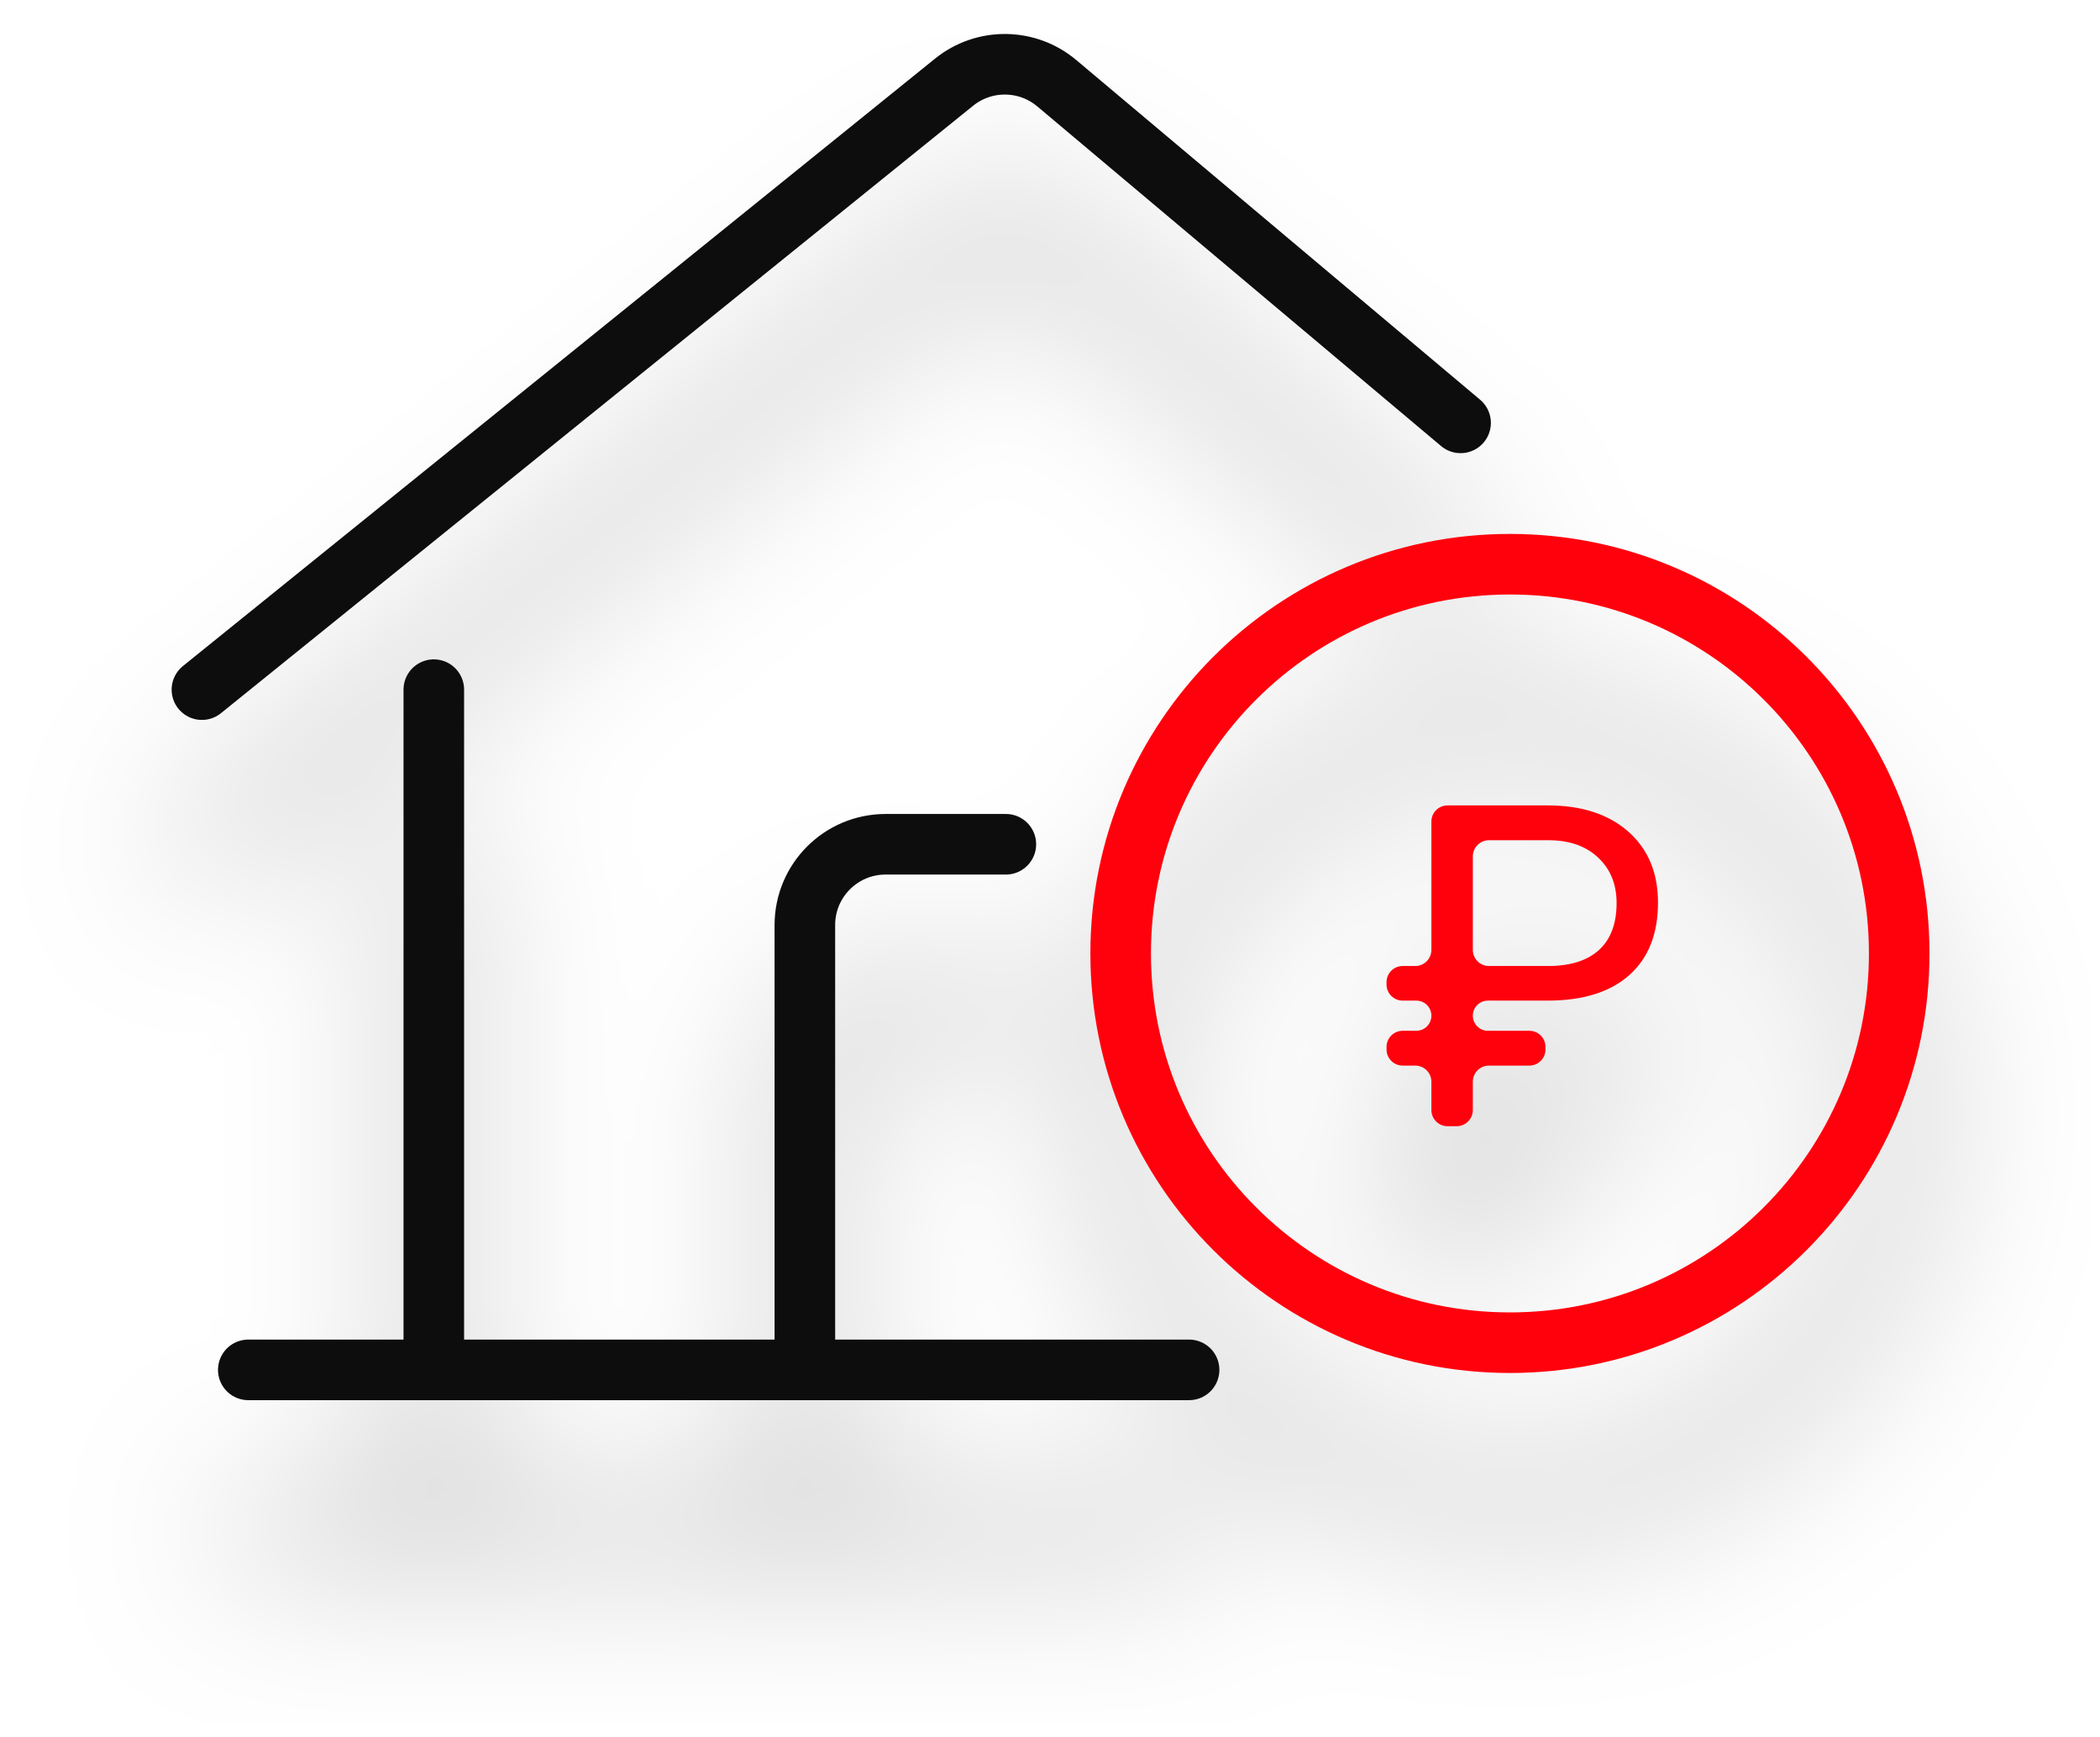
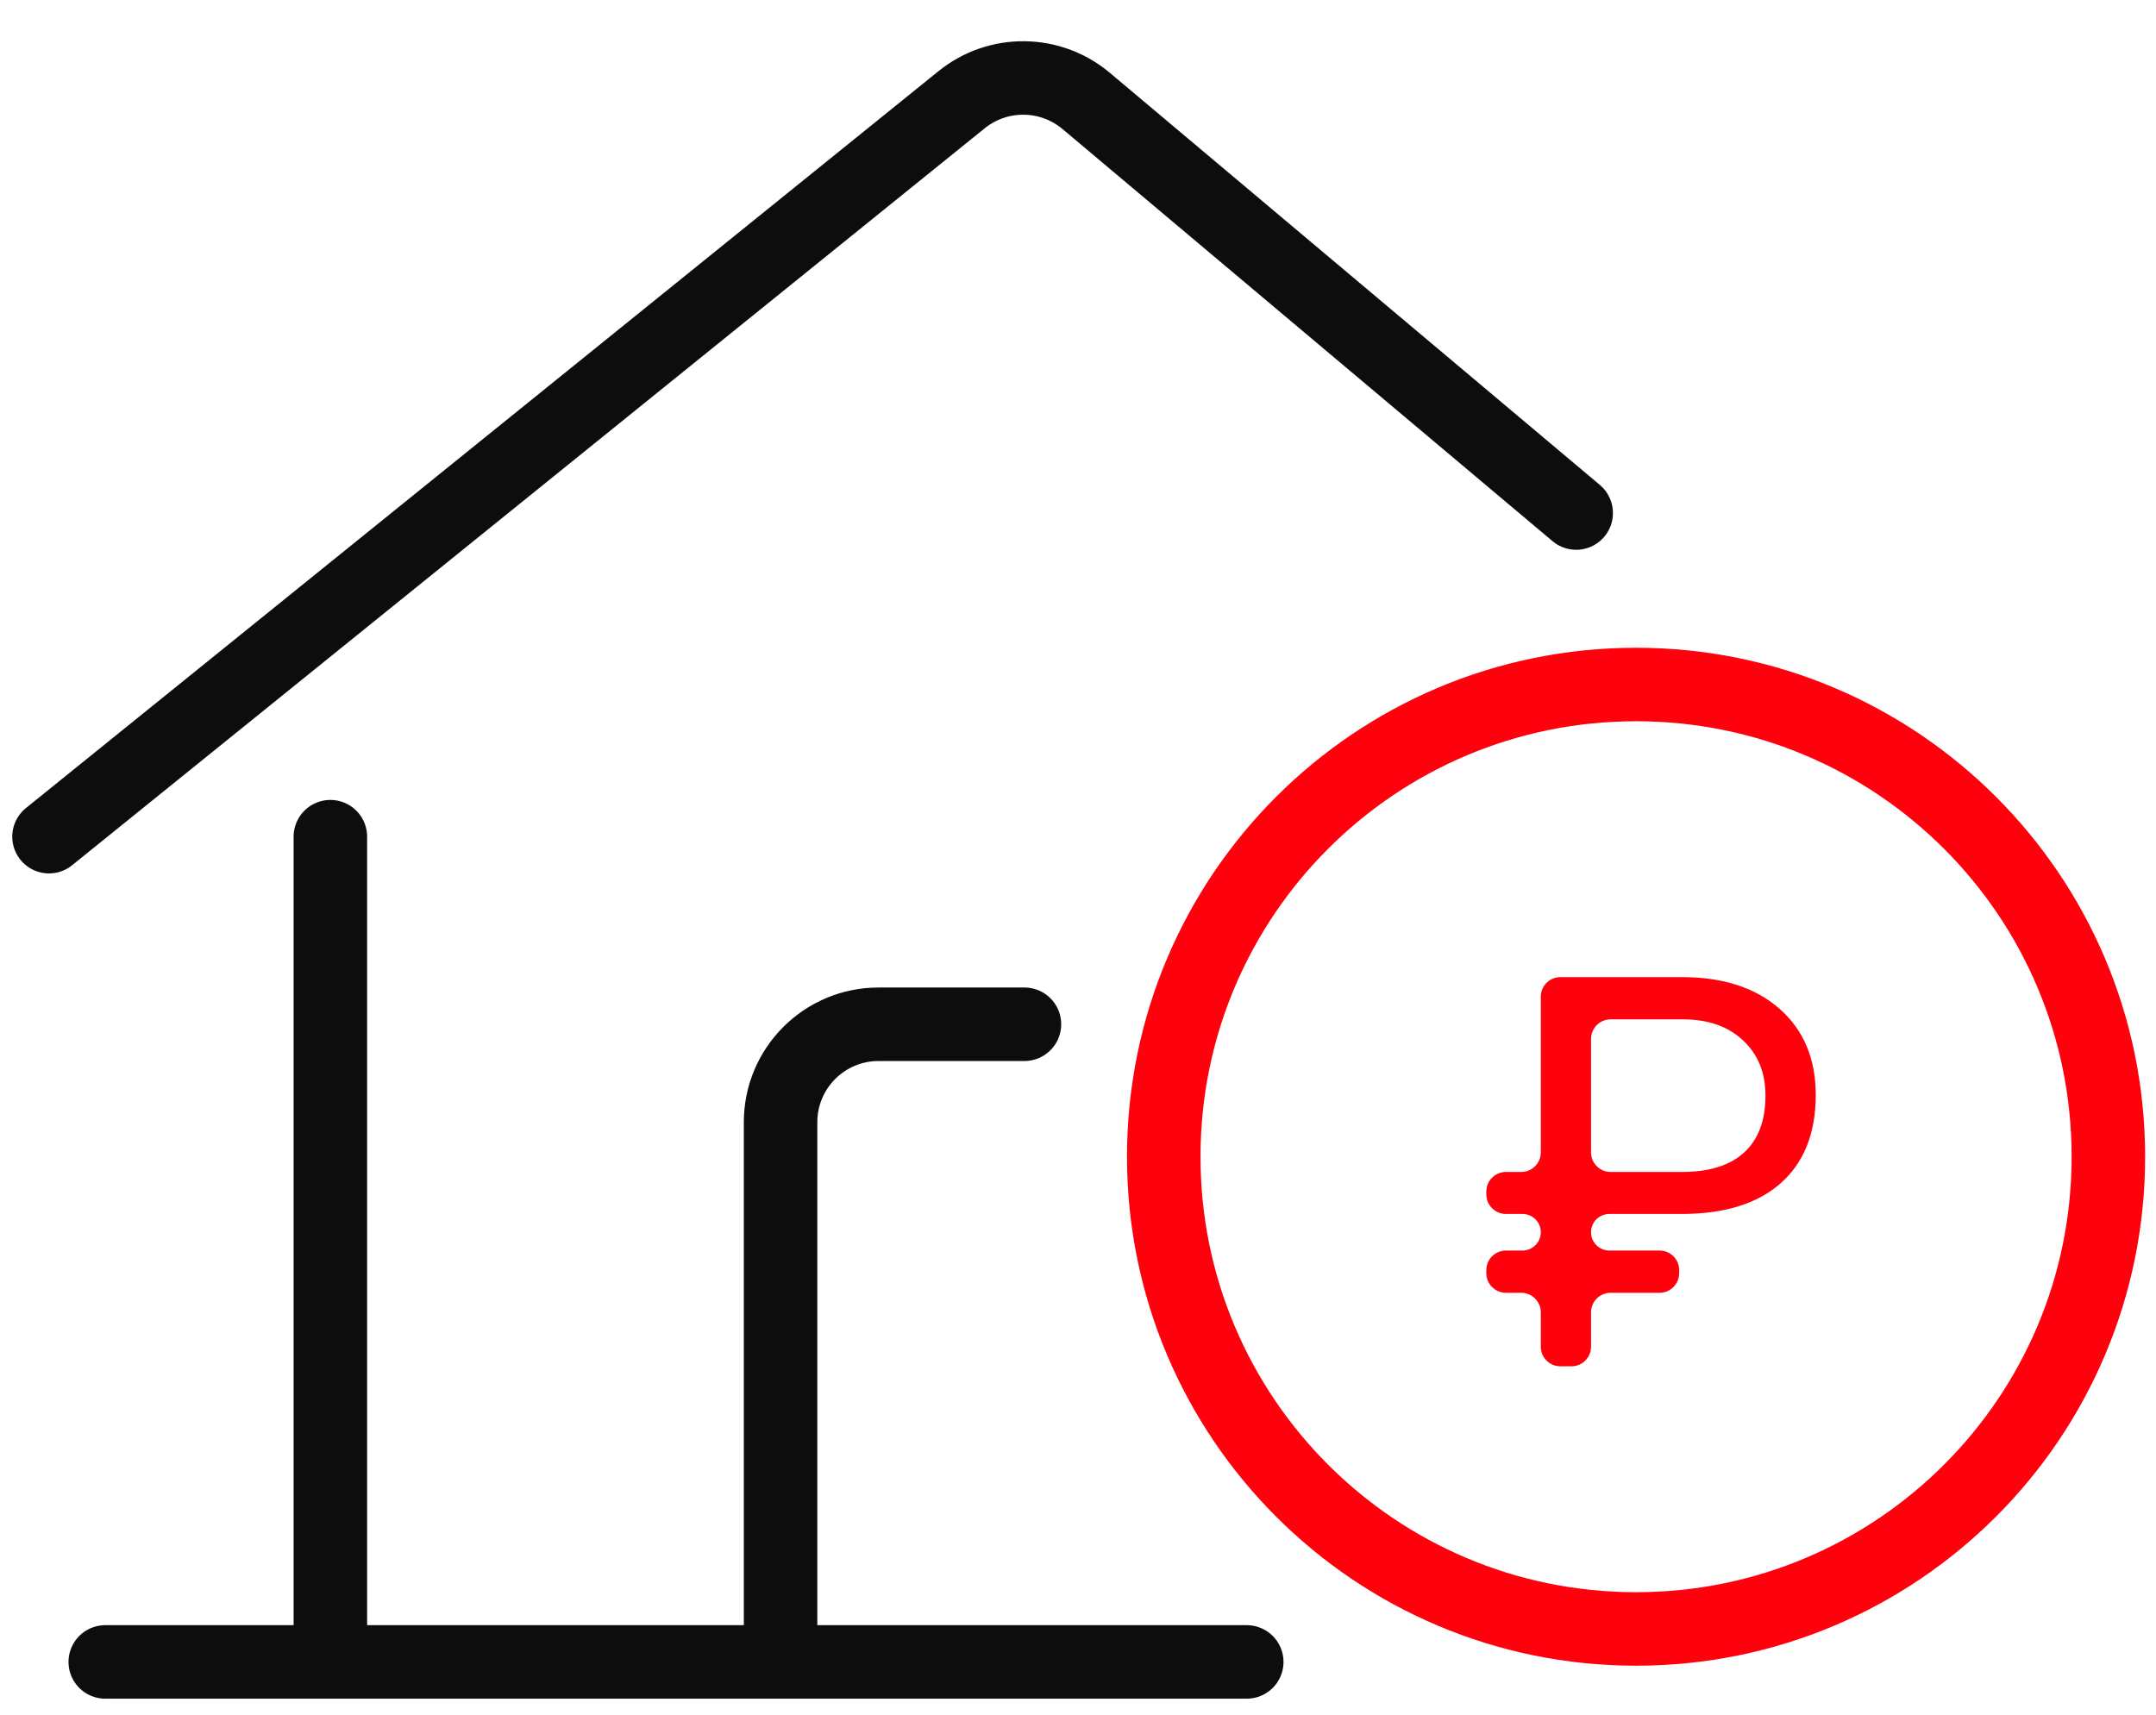
- <svg xmlns="http://www.w3.org/2000/svg" width="52" height="43" viewBox="0 0 52 43" fill="none">
-   <g filter="url(#filter0_d)">
-     <path d="M38.269 25.988C38.269 26.209 38.09 26.388 37.869 26.388H36.87C36.649 26.388 36.47 26.567 36.47 26.788V27.489C36.47 27.71 36.291 27.889 36.07 27.889H35.844C35.623 27.889 35.444 27.71 35.444 27.489V26.788C35.444 26.567 35.265 26.388 35.044 26.388H34.733C34.512 26.388 34.333 26.209 34.333 25.988V25.926C34.333 25.705 34.512 25.526 34.733 25.526H35.071C35.277 25.526 35.444 25.359 35.444 25.152C35.444 24.946 35.277 24.779 35.071 24.779H34.733C34.512 24.779 34.333 24.6 34.333 24.379V24.322C34.333 24.101 34.512 23.922 34.733 23.922H35.044C35.265 23.922 35.444 23.743 35.444 23.522V20.345C35.444 20.123 35.623 19.945 35.844 19.945H38.328C39.165 19.945 39.829 20.161 40.32 20.594C40.81 21.027 41.055 21.612 41.055 22.351C41.055 23.125 40.819 23.724 40.346 24.146C39.878 24.564 39.21 24.775 38.344 24.779H36.844C36.637 24.779 36.47 24.946 36.47 25.152C36.47 25.359 36.637 25.526 36.844 25.526H37.869C38.09 25.526 38.269 25.705 38.269 25.926V25.988ZM36.47 23.522C36.47 23.743 36.649 23.922 36.87 23.922H38.328C38.883 23.922 39.305 23.789 39.595 23.524C39.885 23.258 40.03 22.871 40.03 22.362C40.03 21.9 39.879 21.527 39.579 21.243C39.278 20.956 38.872 20.81 38.36 20.807H36.87C36.649 20.807 36.47 20.986 36.47 21.207V23.522Z" fill="#FF000D" />
-     <path d="M10.742 17.078V33.923M6.148 33.923H19.93M29.444 33.923H19.93M19.93 33.923V22.907C19.93 21.802 20.826 20.907 21.93 20.907H24.907M5 17.078L23.624 2.036C24.369 1.434 25.436 1.445 26.168 2.061L36.167 10.472" stroke="#0D0D0D" stroke-width="1.5" stroke-linecap="round" />
-     <circle cx="37.389" cy="23.611" r="9.639" stroke="#FF000D" stroke-width="1.5" />
-   </g>
-   <defs>
-     <filter id="filter0_d" x="0.25" y="0.842" width="51.528" height="41.831" filterUnits="userSpaceOnUse" color-interpolation-filters="sRGB">
-       <feFlood flood-opacity="0" result="BackgroundImageFix" />
-       <feColorMatrix in="SourceAlpha" type="matrix" values="0 0 0 0 0 0 0 0 0 0 0 0 0 0 0 0 0 0 127 0" />
-       <feOffset dy="4" />
-       <feGaussianBlur stdDeviation="2" />
-       <feColorMatrix type="matrix" values="0 0 0 0 0 0 0 0 0 0 0 0 0 0 0 0 0 0 0.25 0" />
-       <feBlend mode="normal" in2="BackgroundImageFix" result="effect1_dropShadow" />
-       <feBlend mode="normal" in="SourceGraphic" in2="effect1_dropShadow" result="shape" />
-     </filter>
-   </defs>
+ <svg xmlns="http://www.w3.org/2000/svg" width="44" height="35" viewBox="0 0 44 35" fill="none">
+   <path d="M34.269 25.988C34.269 26.209 34.09 26.388 33.869 26.388H32.87C32.649 26.388 32.47 26.567 32.47 26.788V27.489C32.47 27.71 32.291 27.889 32.07 27.889H31.845C31.624 27.889 31.445 27.71 31.445 27.489V26.788C31.445 26.567 31.266 26.388 31.045 26.388H30.733C30.512 26.388 30.333 26.209 30.333 25.988V25.926C30.333 25.705 30.512 25.526 30.733 25.526H31.071C31.277 25.526 31.445 25.359 31.445 25.152C31.445 24.946 31.277 24.779 31.071 24.779H30.733C30.512 24.779 30.333 24.6 30.333 24.379V24.322C30.333 24.101 30.512 23.922 30.733 23.922H31.045C31.266 23.922 31.445 23.743 31.445 23.522V20.345C31.445 20.123 31.624 19.945 31.845 19.945H34.328C35.166 19.945 35.83 20.161 36.32 20.594C36.81 21.027 37.056 21.612 37.056 22.351C37.056 23.125 36.819 23.724 36.347 24.146C35.878 24.564 35.21 24.775 34.344 24.779H32.844C32.638 24.779 32.47 24.946 32.47 25.152C32.47 25.359 32.638 25.526 32.844 25.526H33.869C34.09 25.526 34.269 25.705 34.269 25.926V25.988ZM32.47 23.522C32.47 23.743 32.649 23.922 32.87 23.922H34.328C34.883 23.922 35.305 23.789 35.595 23.524C35.885 23.258 36.03 22.871 36.03 22.362C36.03 21.9 35.88 21.527 35.579 21.243C35.278 20.956 34.872 20.81 34.36 20.807H32.87C32.649 20.807 32.47 20.986 32.47 21.207V23.522Z" fill="#FF000D" />
+   <path d="M6.742 17.078V33.923M2.148 33.923H15.93M25.444 33.923H15.93M15.93 33.923V22.907C15.93 21.802 16.826 20.907 17.93 20.907H20.907M1 17.078L19.624 2.036C20.369 1.434 21.436 1.445 22.168 2.061L32.167 10.472" stroke="#0D0D0D" stroke-width="1.5" stroke-linecap="round" />
+   <circle cx="33.389" cy="23.611" r="9.639" stroke="#FF000D" stroke-width="1.5" />
</svg>
